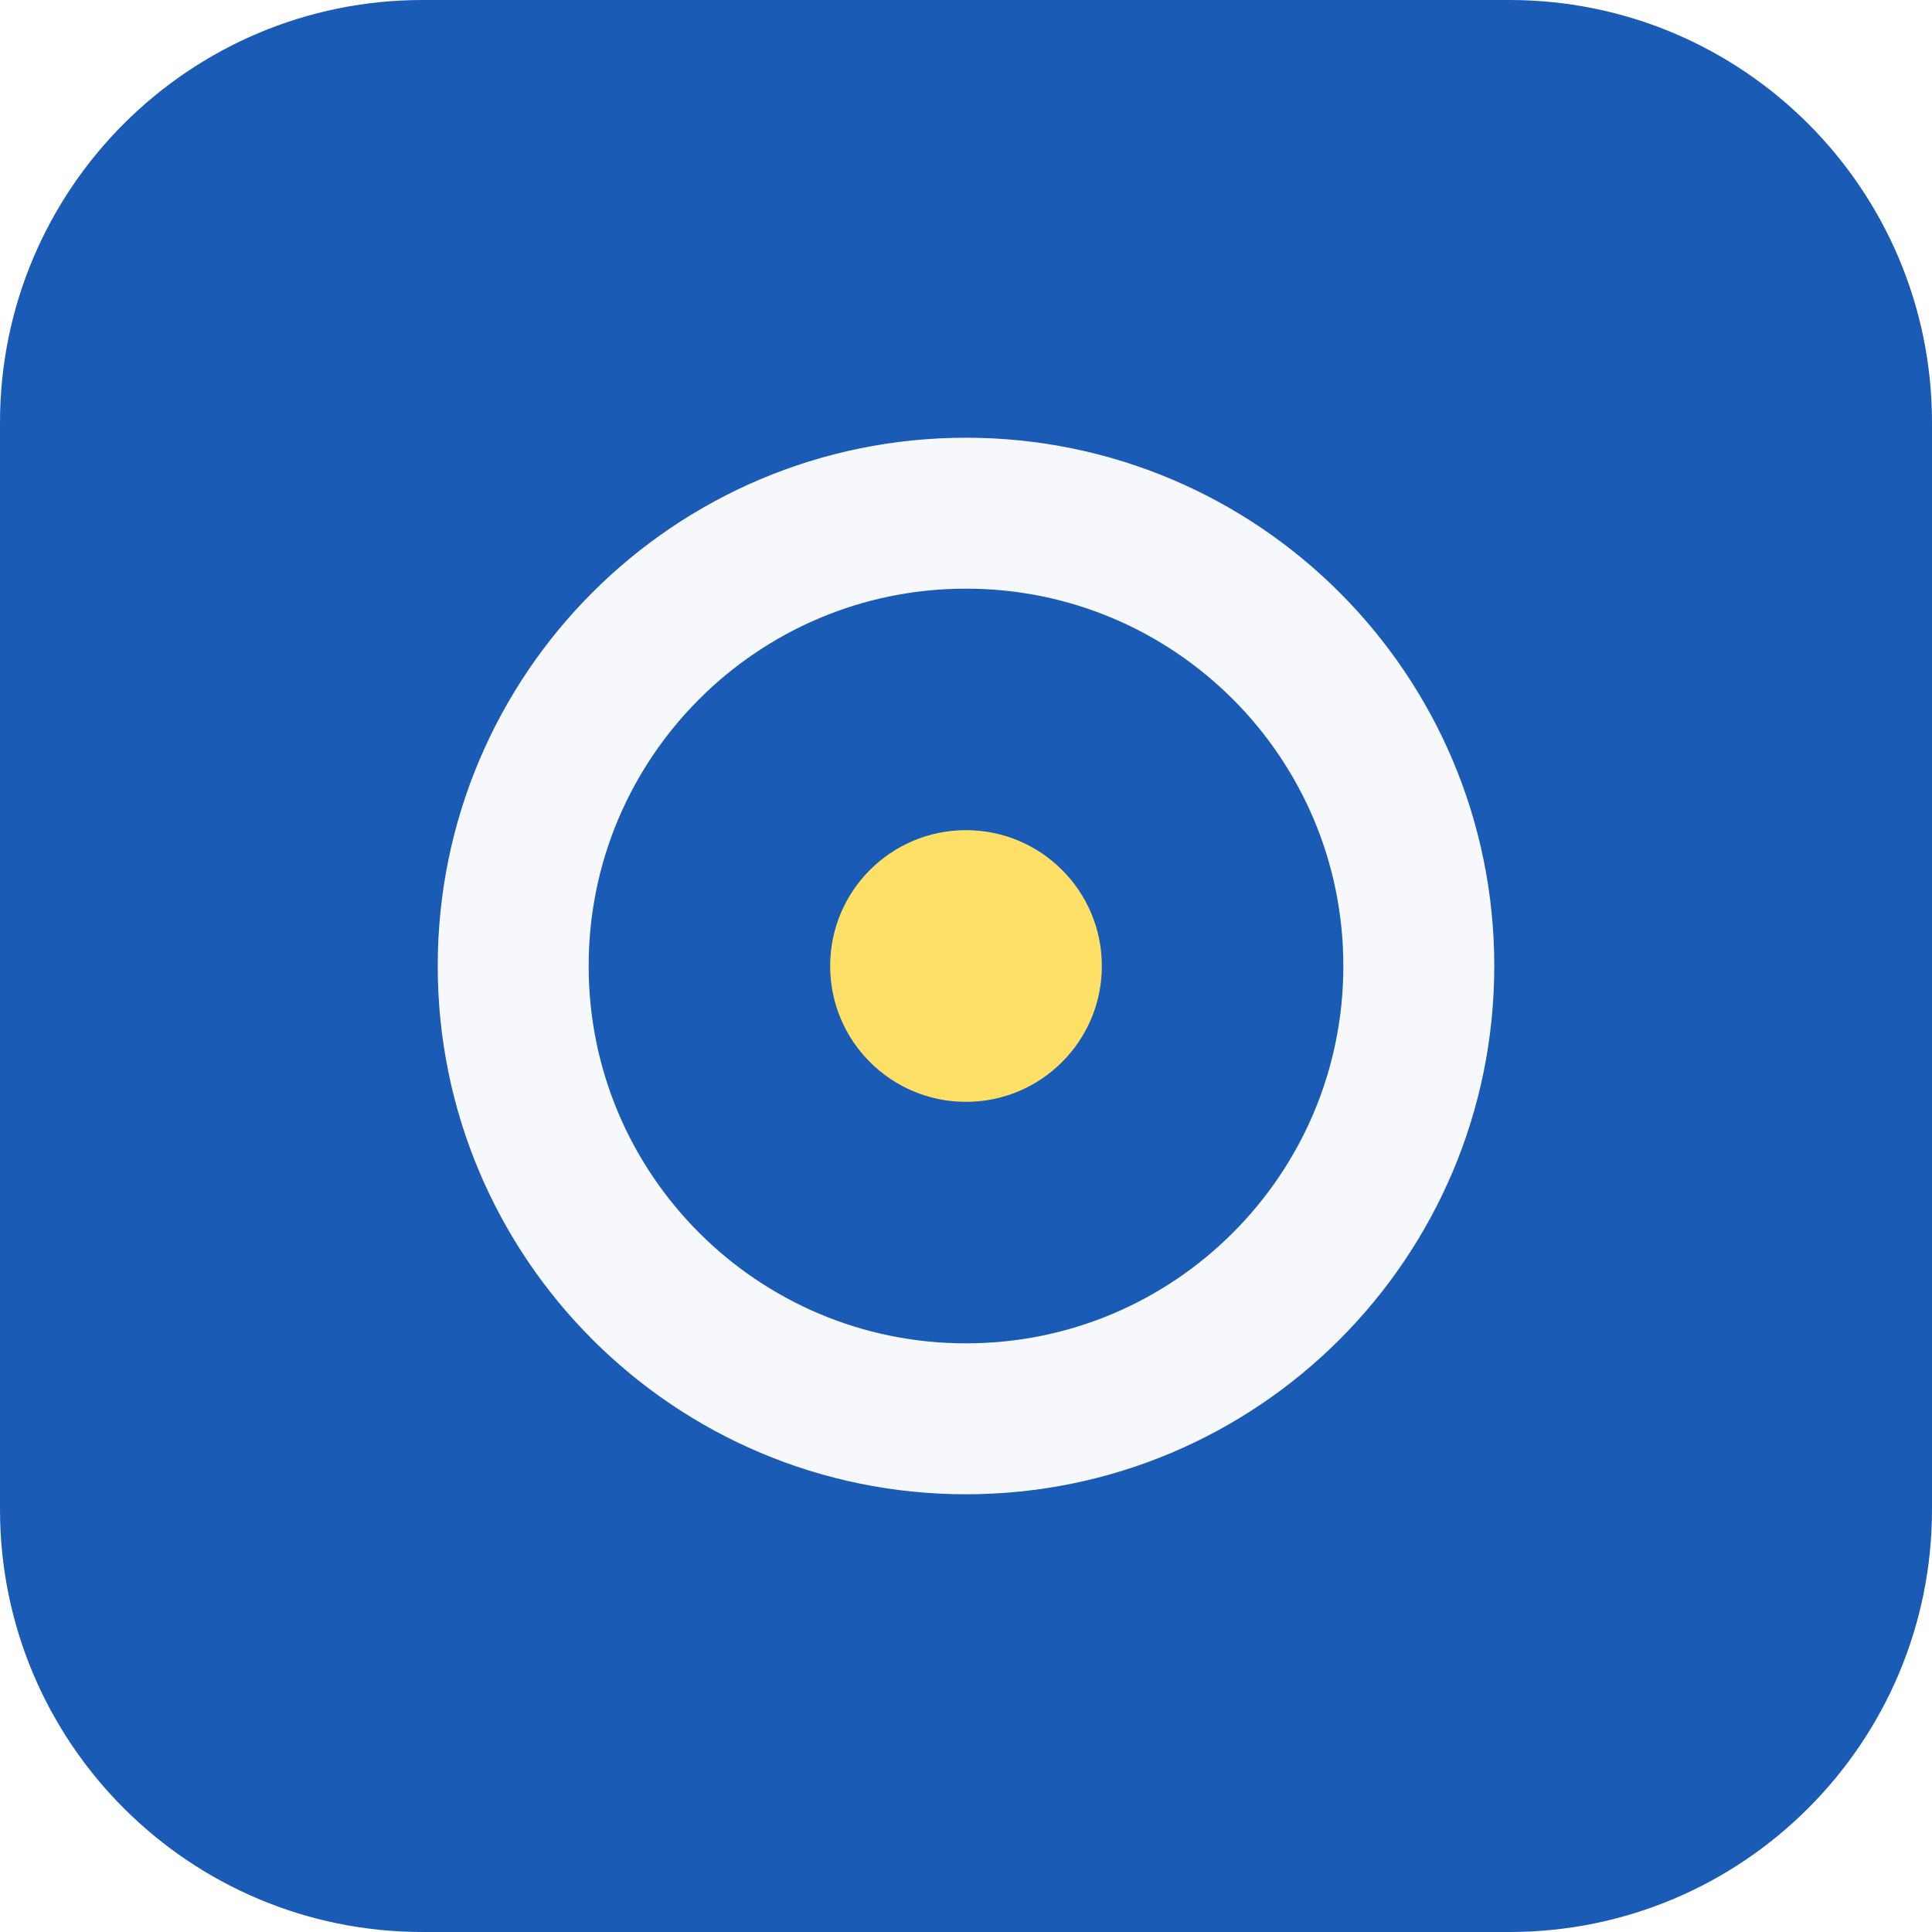
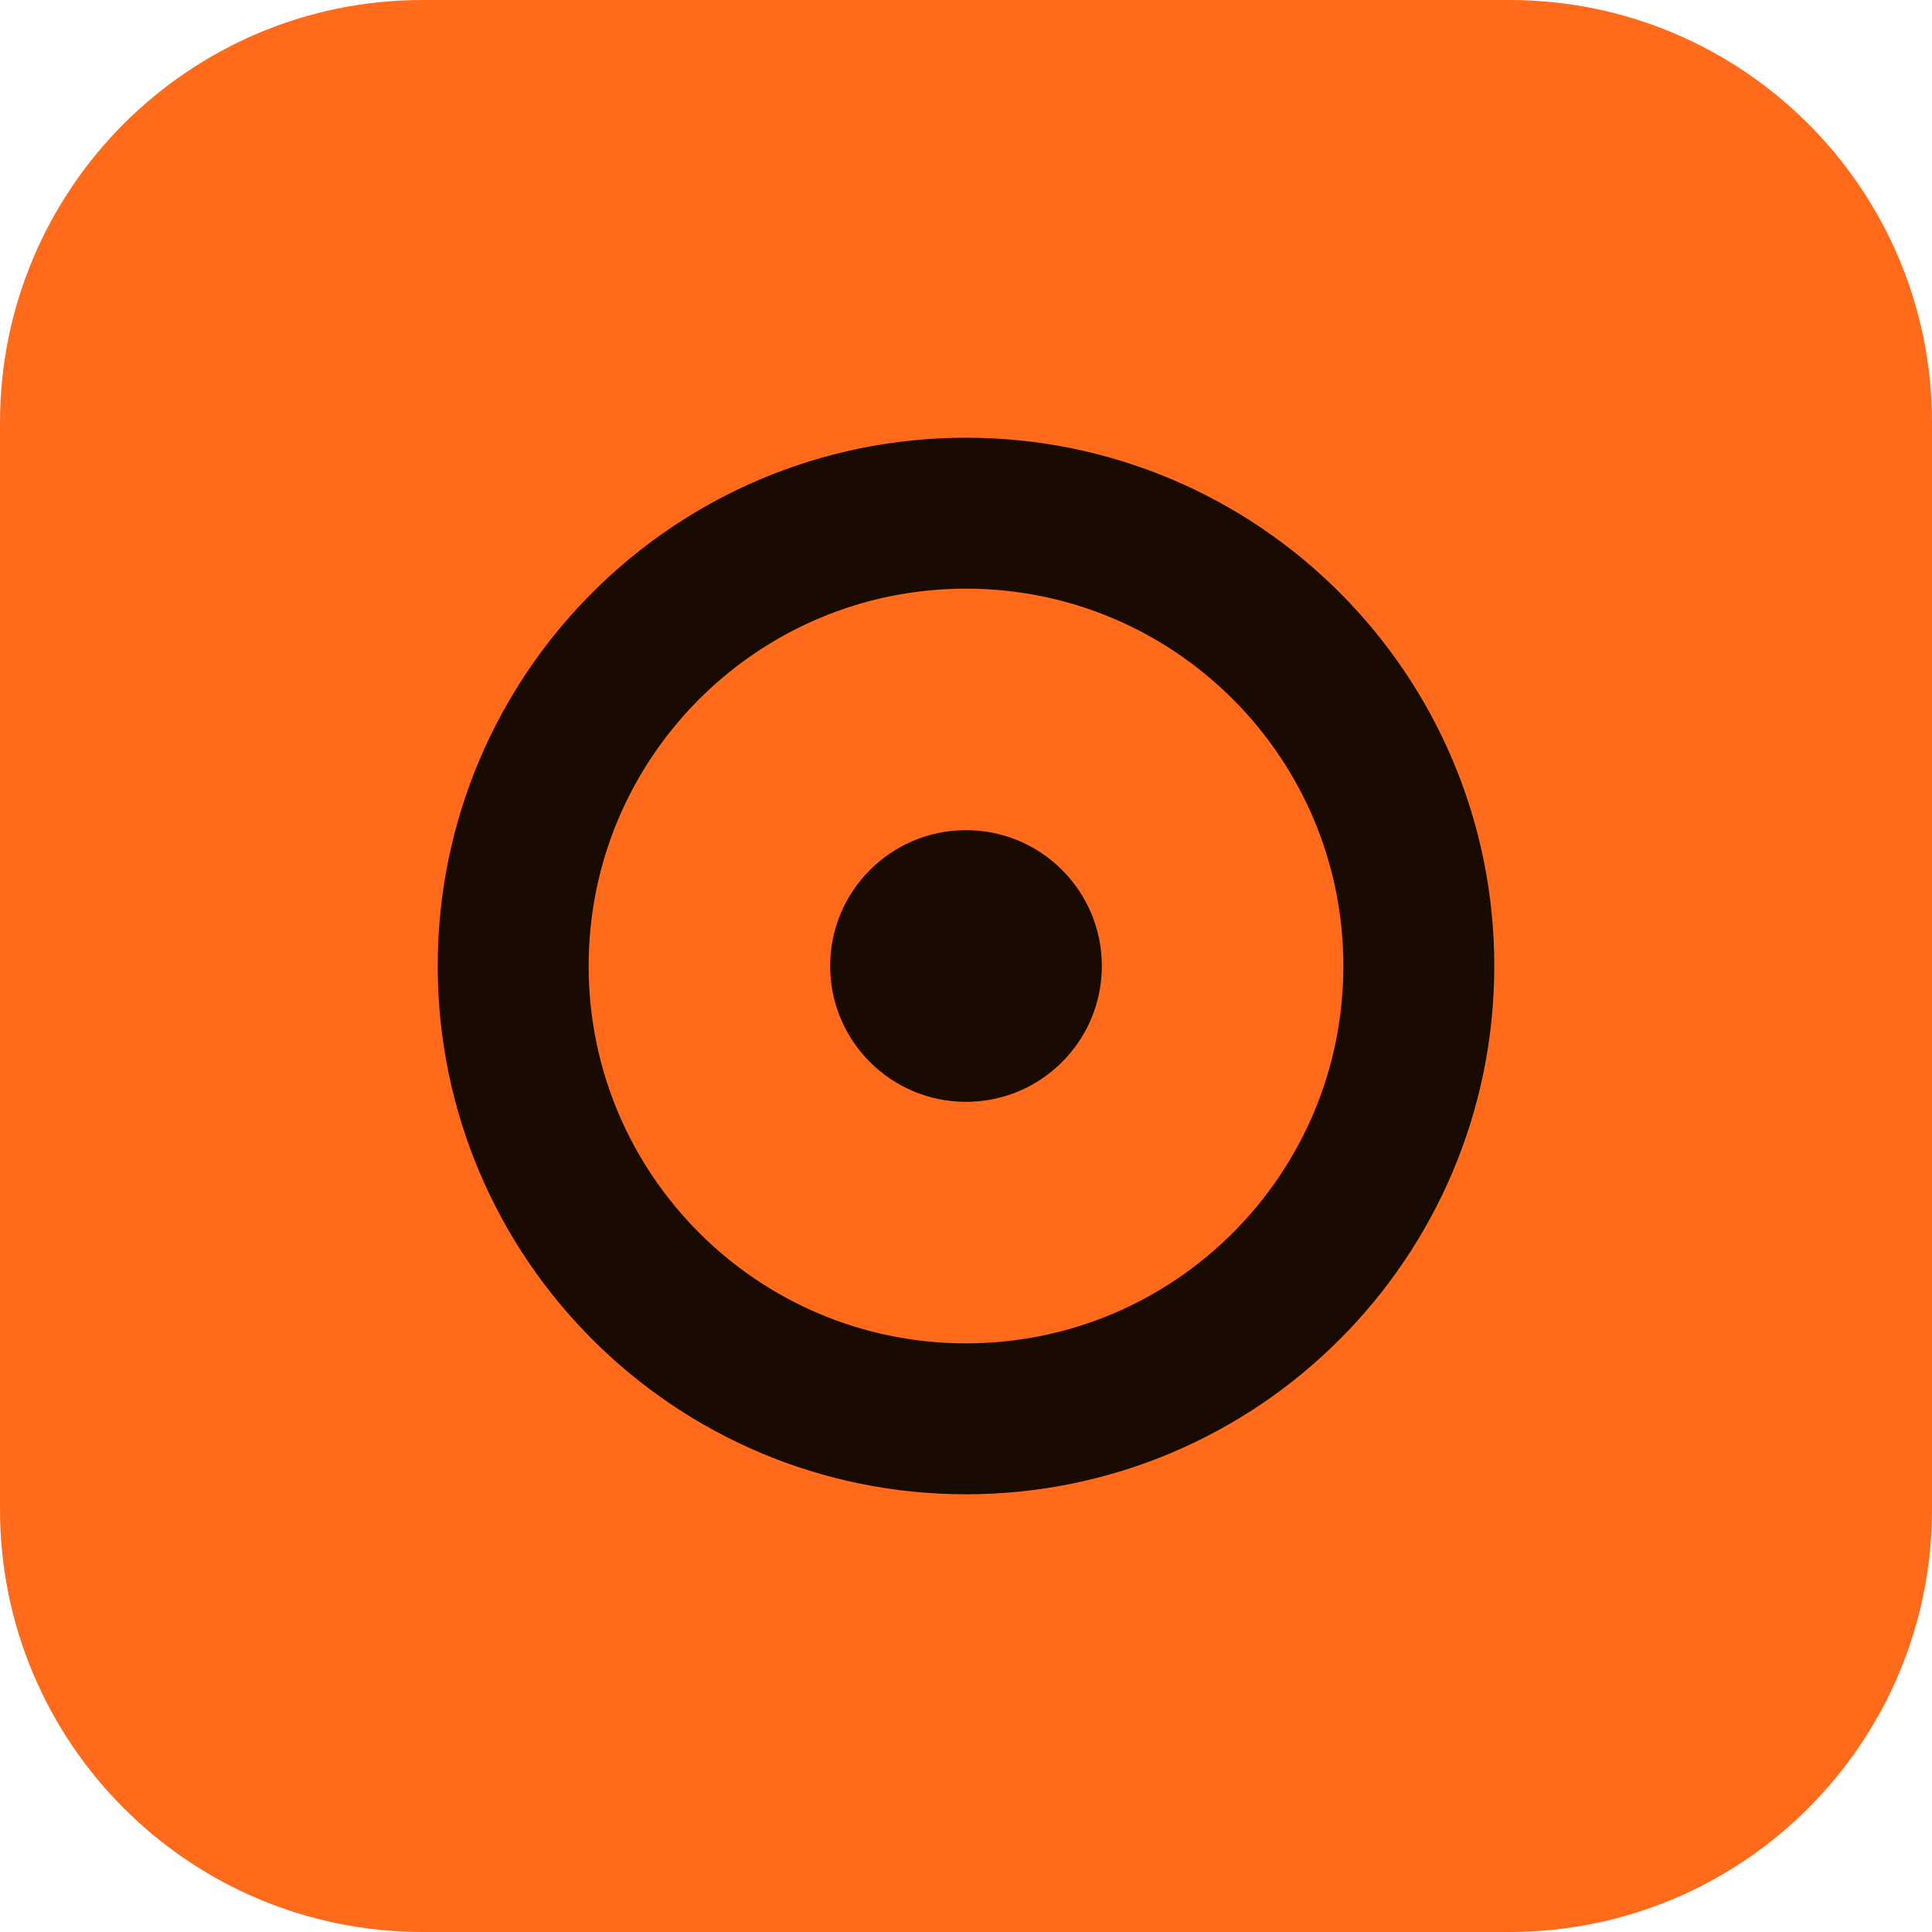
<svg xmlns="http://www.w3.org/2000/svg" viewBox="0 0 64 64">
-   <rect width="64" height="64" rx="14" fill="#1A5BB5" />
-   <circle cx="32" cy="32" r="15" fill="none" stroke="#F6F8FB" stroke-width="5" />
-   <circle cx="32" cy="32" r="4.5" fill="#FFE066" />
+   <rect width="64" height="64" rx="14" fill="#FF6B1A" />
+   <circle cx="32" cy="32" r="15" fill="none" stroke="#1A0B02" stroke-width="5" />
+   <circle cx="32" cy="32" r="4.5" fill="#1A0B02" />
</svg>
